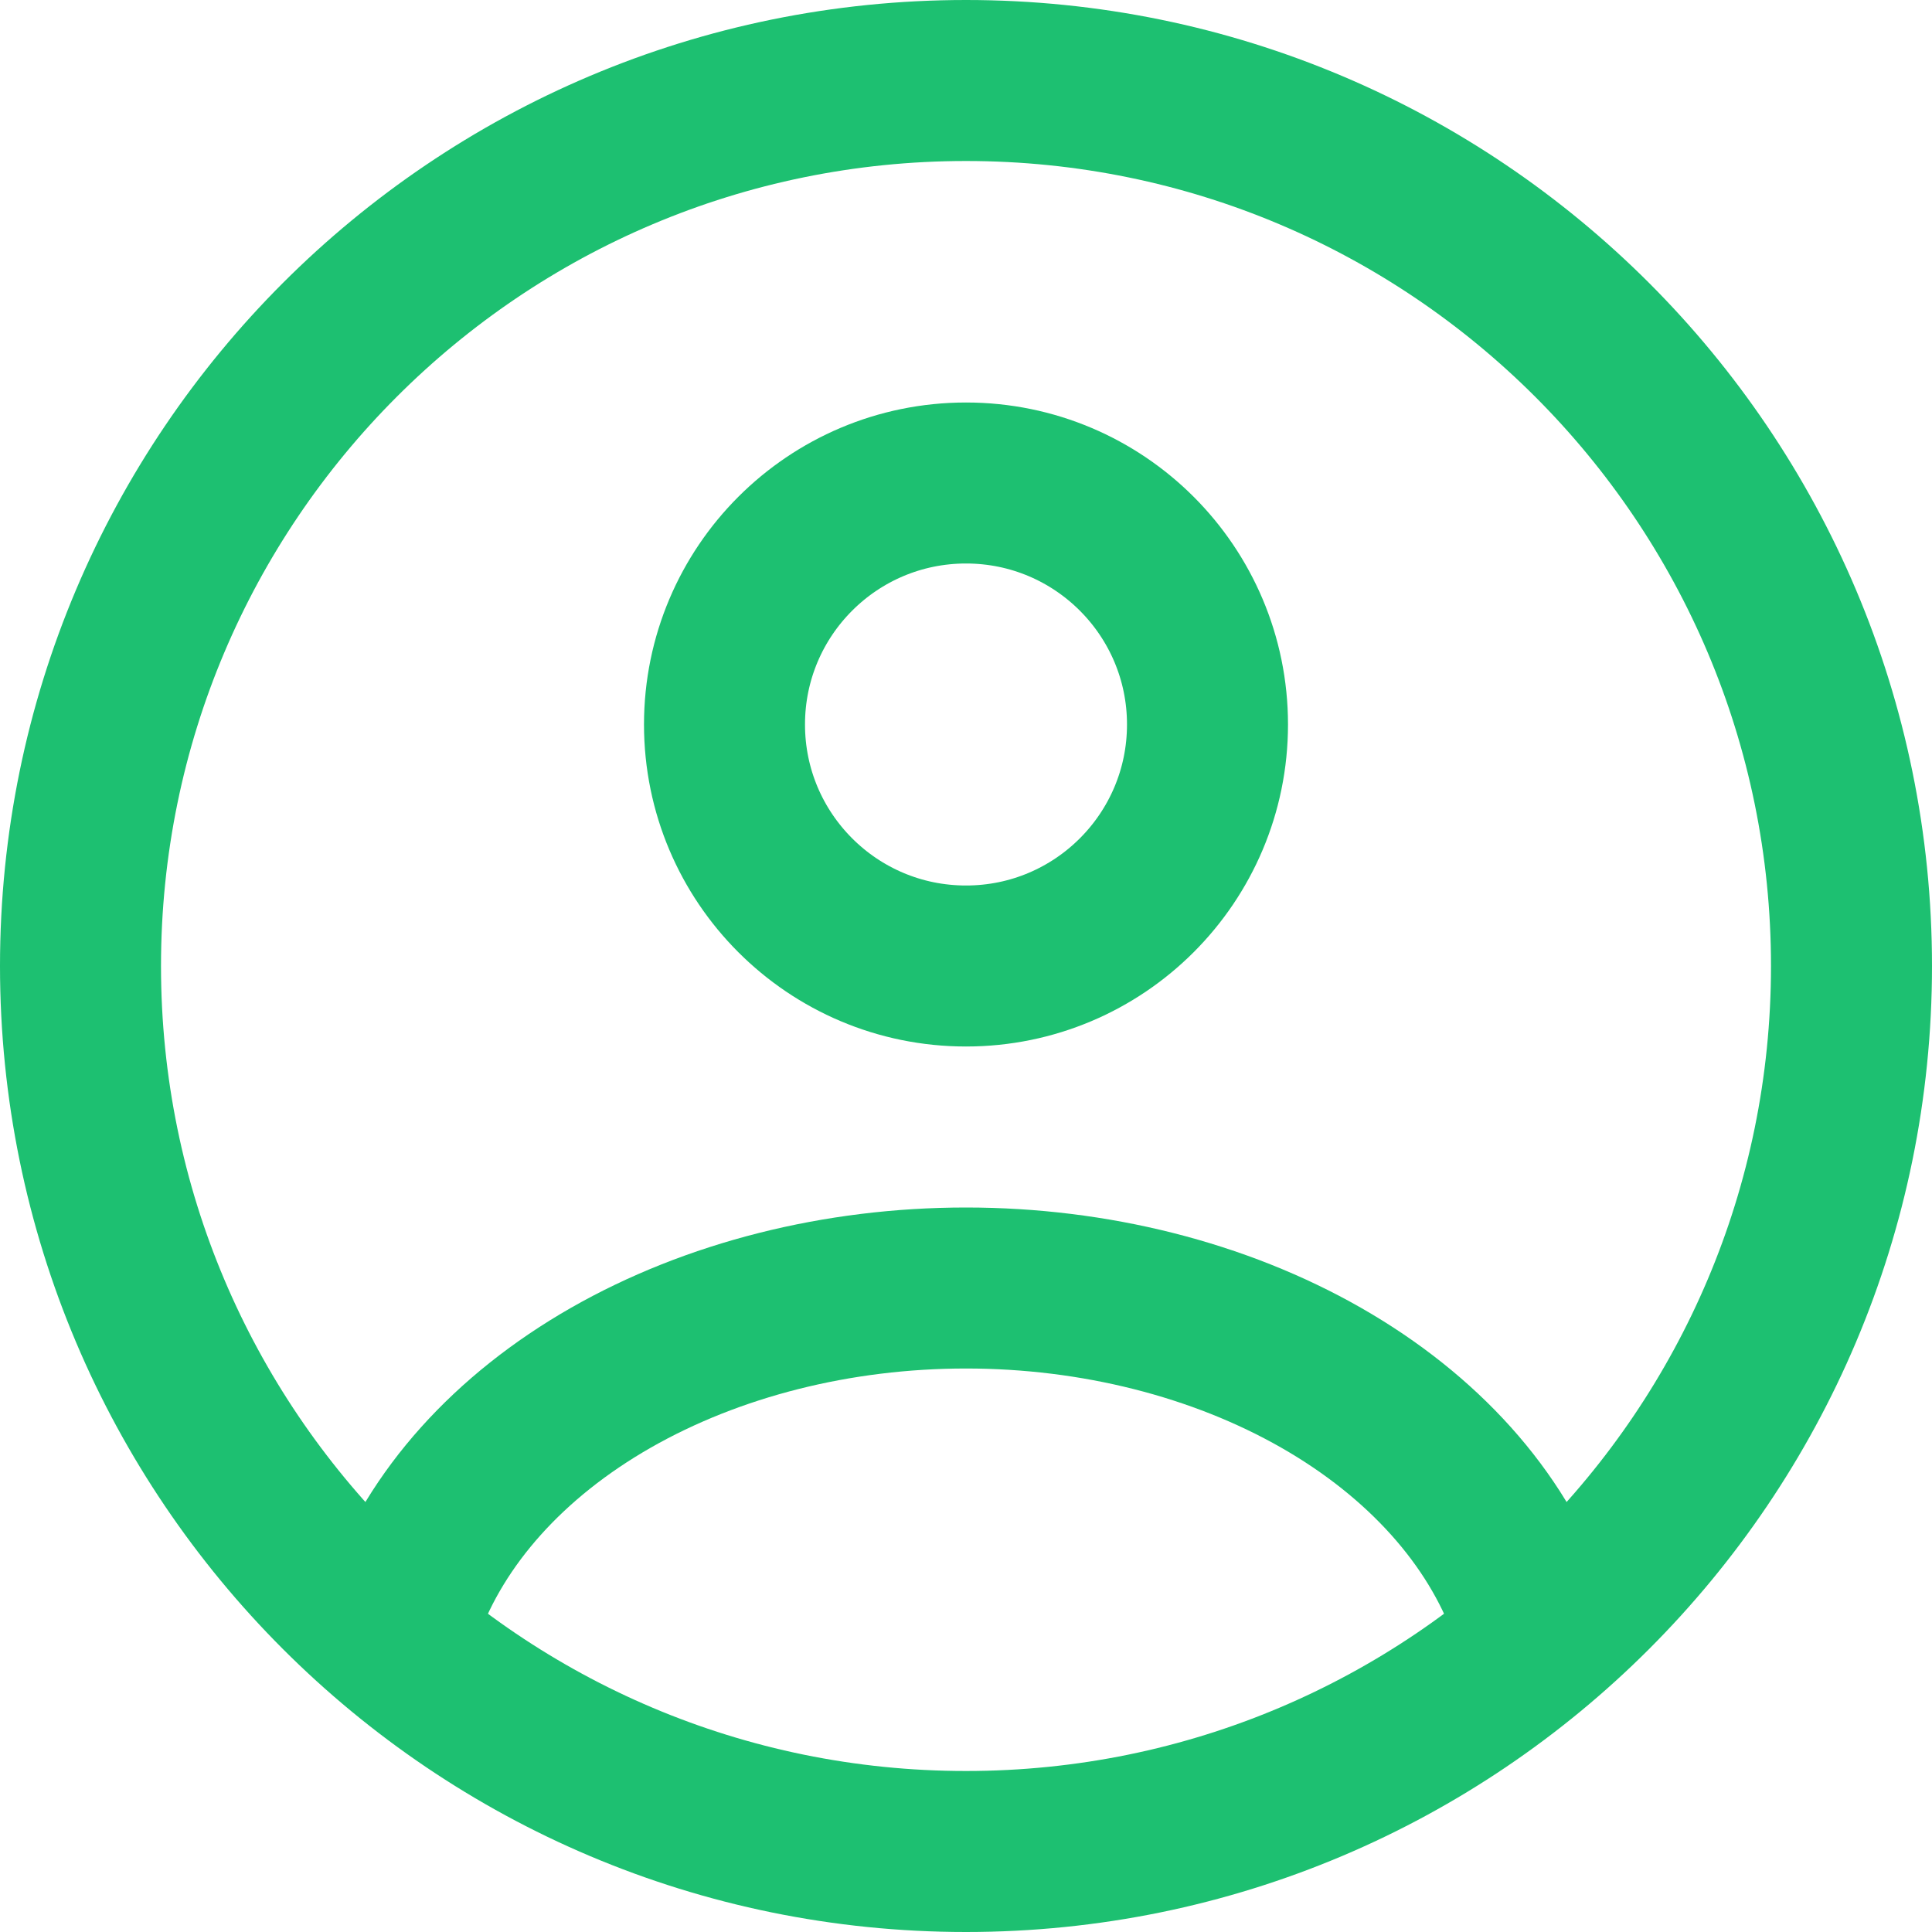
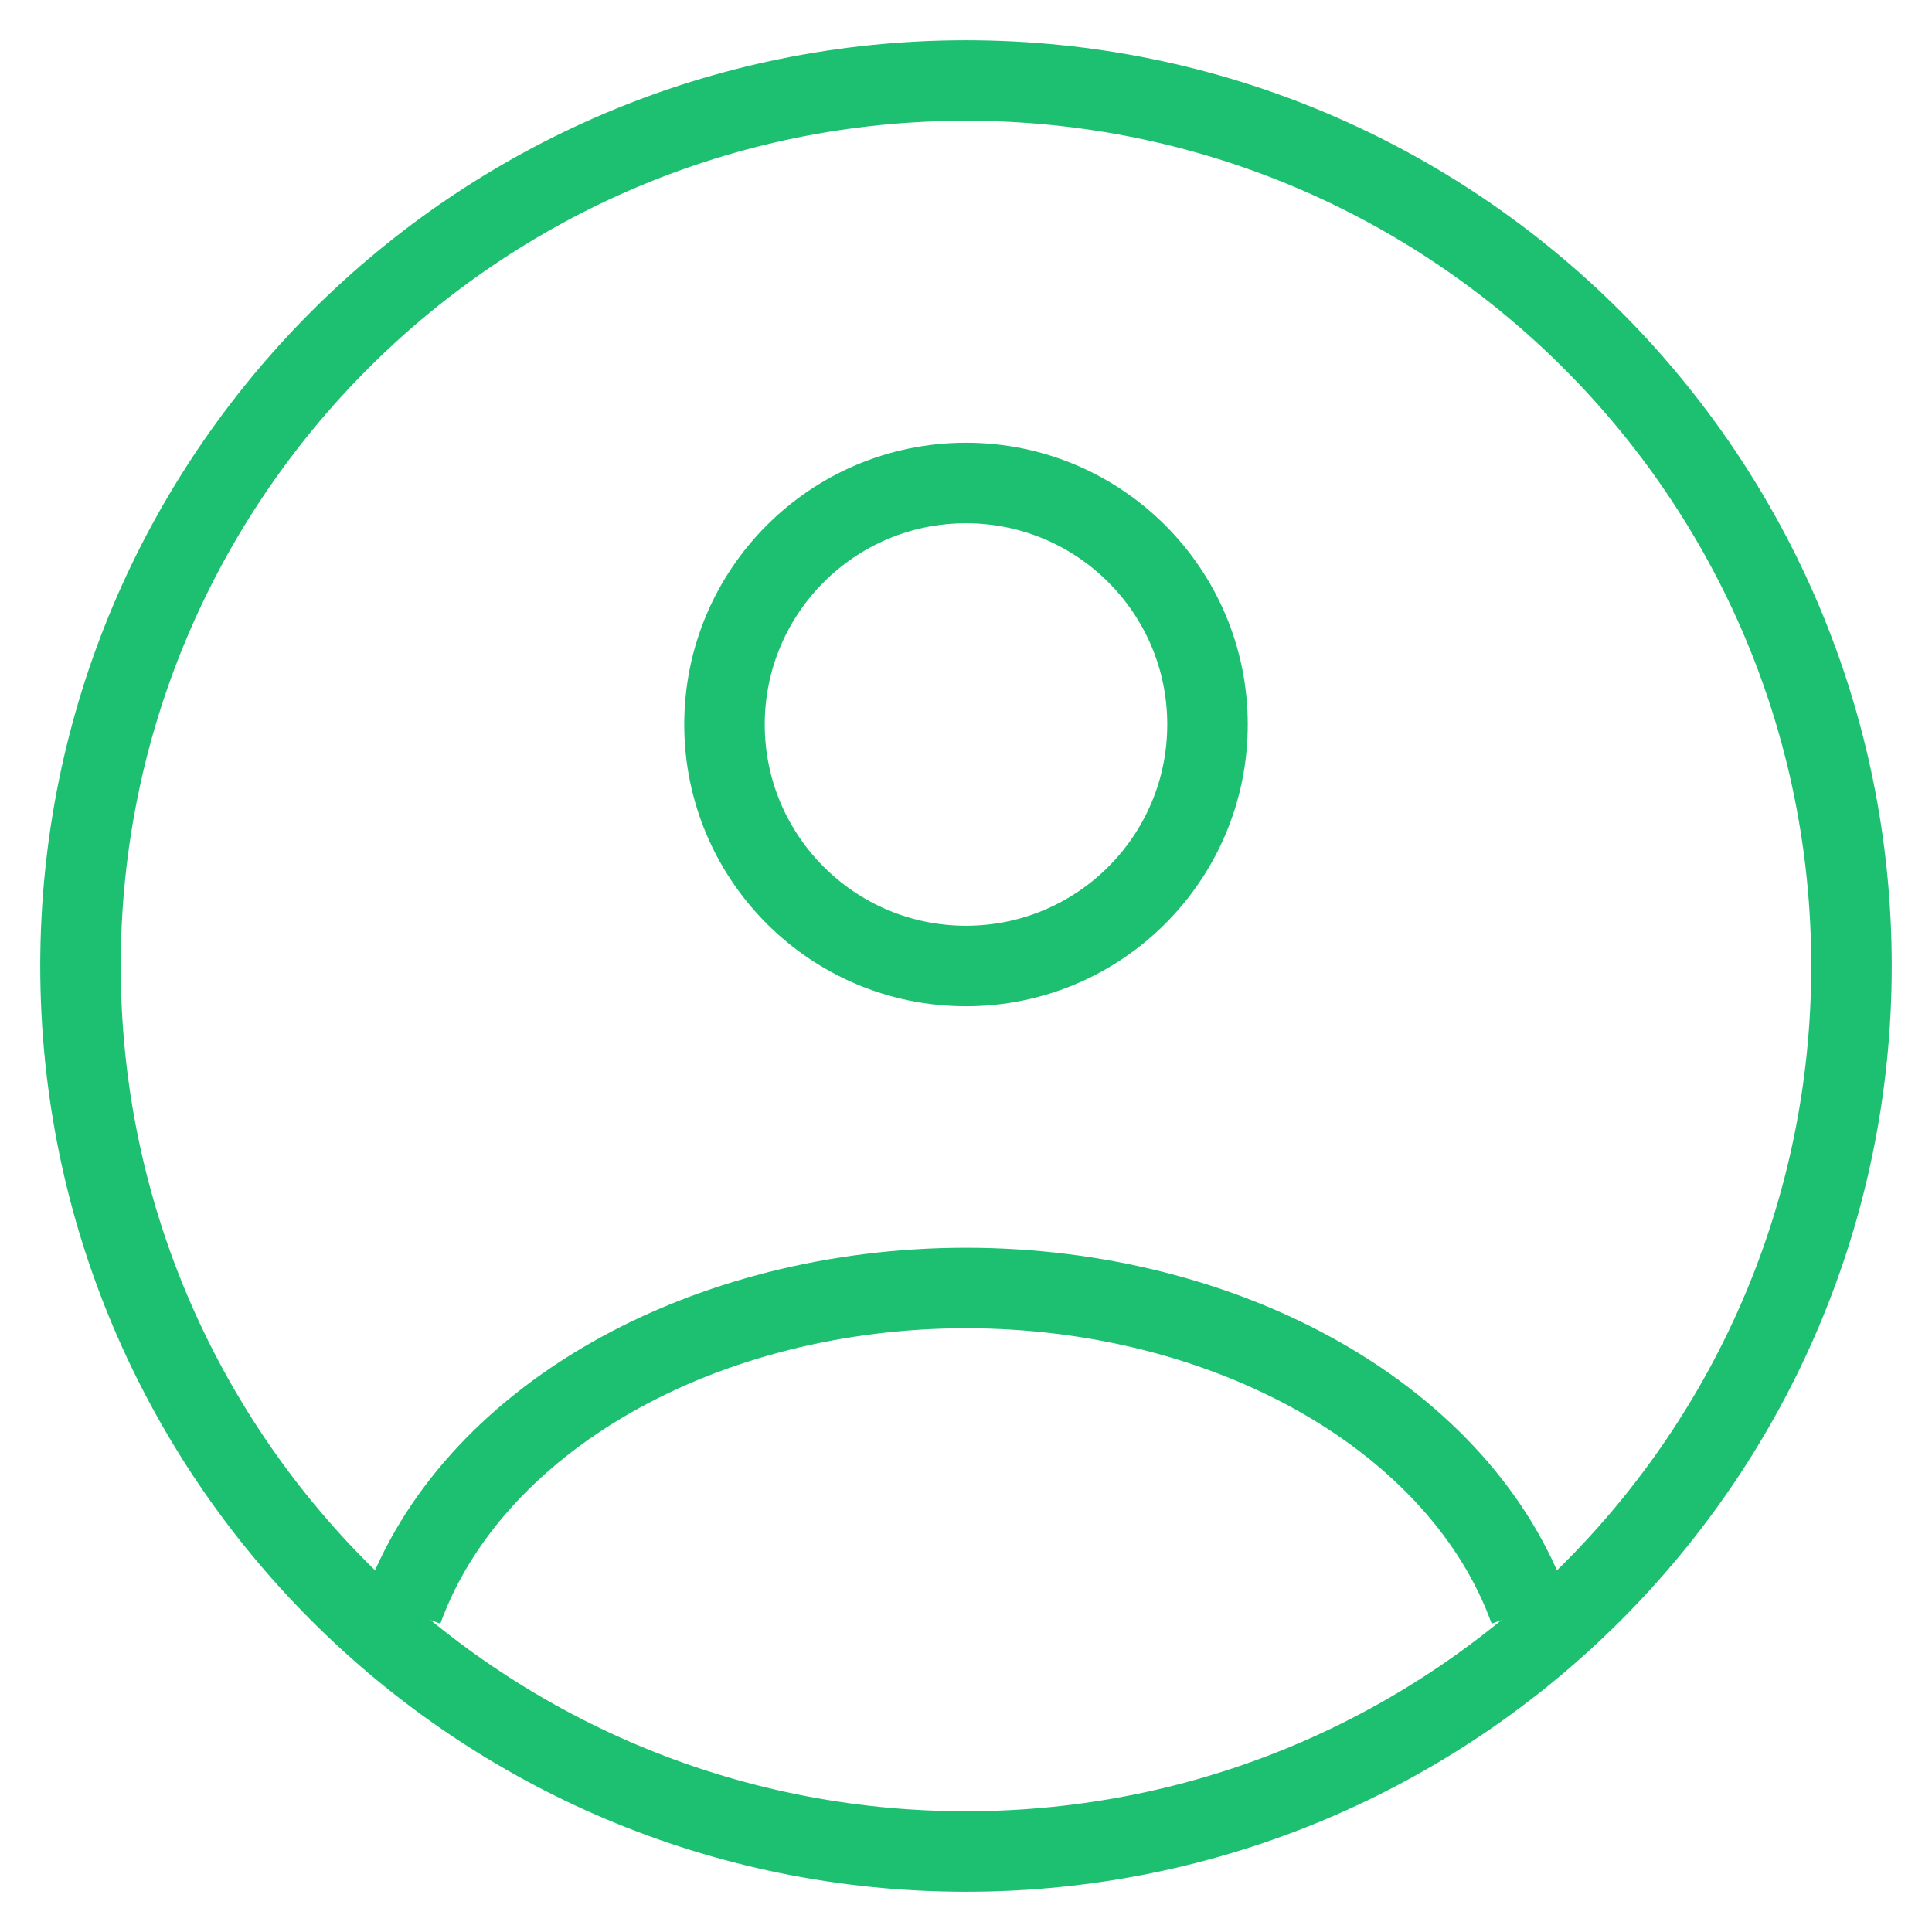
<svg xmlns="http://www.w3.org/2000/svg" width="24" height="24" viewBox="0 0 24 24" fill="none">
-   <circle cx="12" cy="9" r="3" stroke="#1DC071" stroke-width="2" stroke-linecap="round" />
-   <circle cx="12" cy="12" r="11" stroke="#1DC071" stroke-width="2" />
-   <path d="M19 20C18.587 18.852 17.677 17.838 16.412 17.115C15.146 16.392 13.595 16 12 16C10.405 16 8.854 16.392 7.588 17.115C6.323 17.838 5.413 18.852 5 20" stroke="#1DC071" stroke-width="2" stroke-linecap="round" />
+   <circle cx="12" cy="9" r="3" stroke="#1DC071" strokeWidth="2" strokeLinecap="round" />
+   <circle cx="12" cy="12" r="11" stroke="#1DC071" strokeWidth="2" />
+   <path d="M19 20C18.587 18.852 17.677 17.838 16.412 17.115C15.146 16.392 13.595 16 12 16C10.405 16 8.854 16.392 7.588 17.115C6.323 17.838 5.413 18.852 5 20" stroke="#1DC071" strokeWidth="2" strokeLinecap="round" />
</svg>
